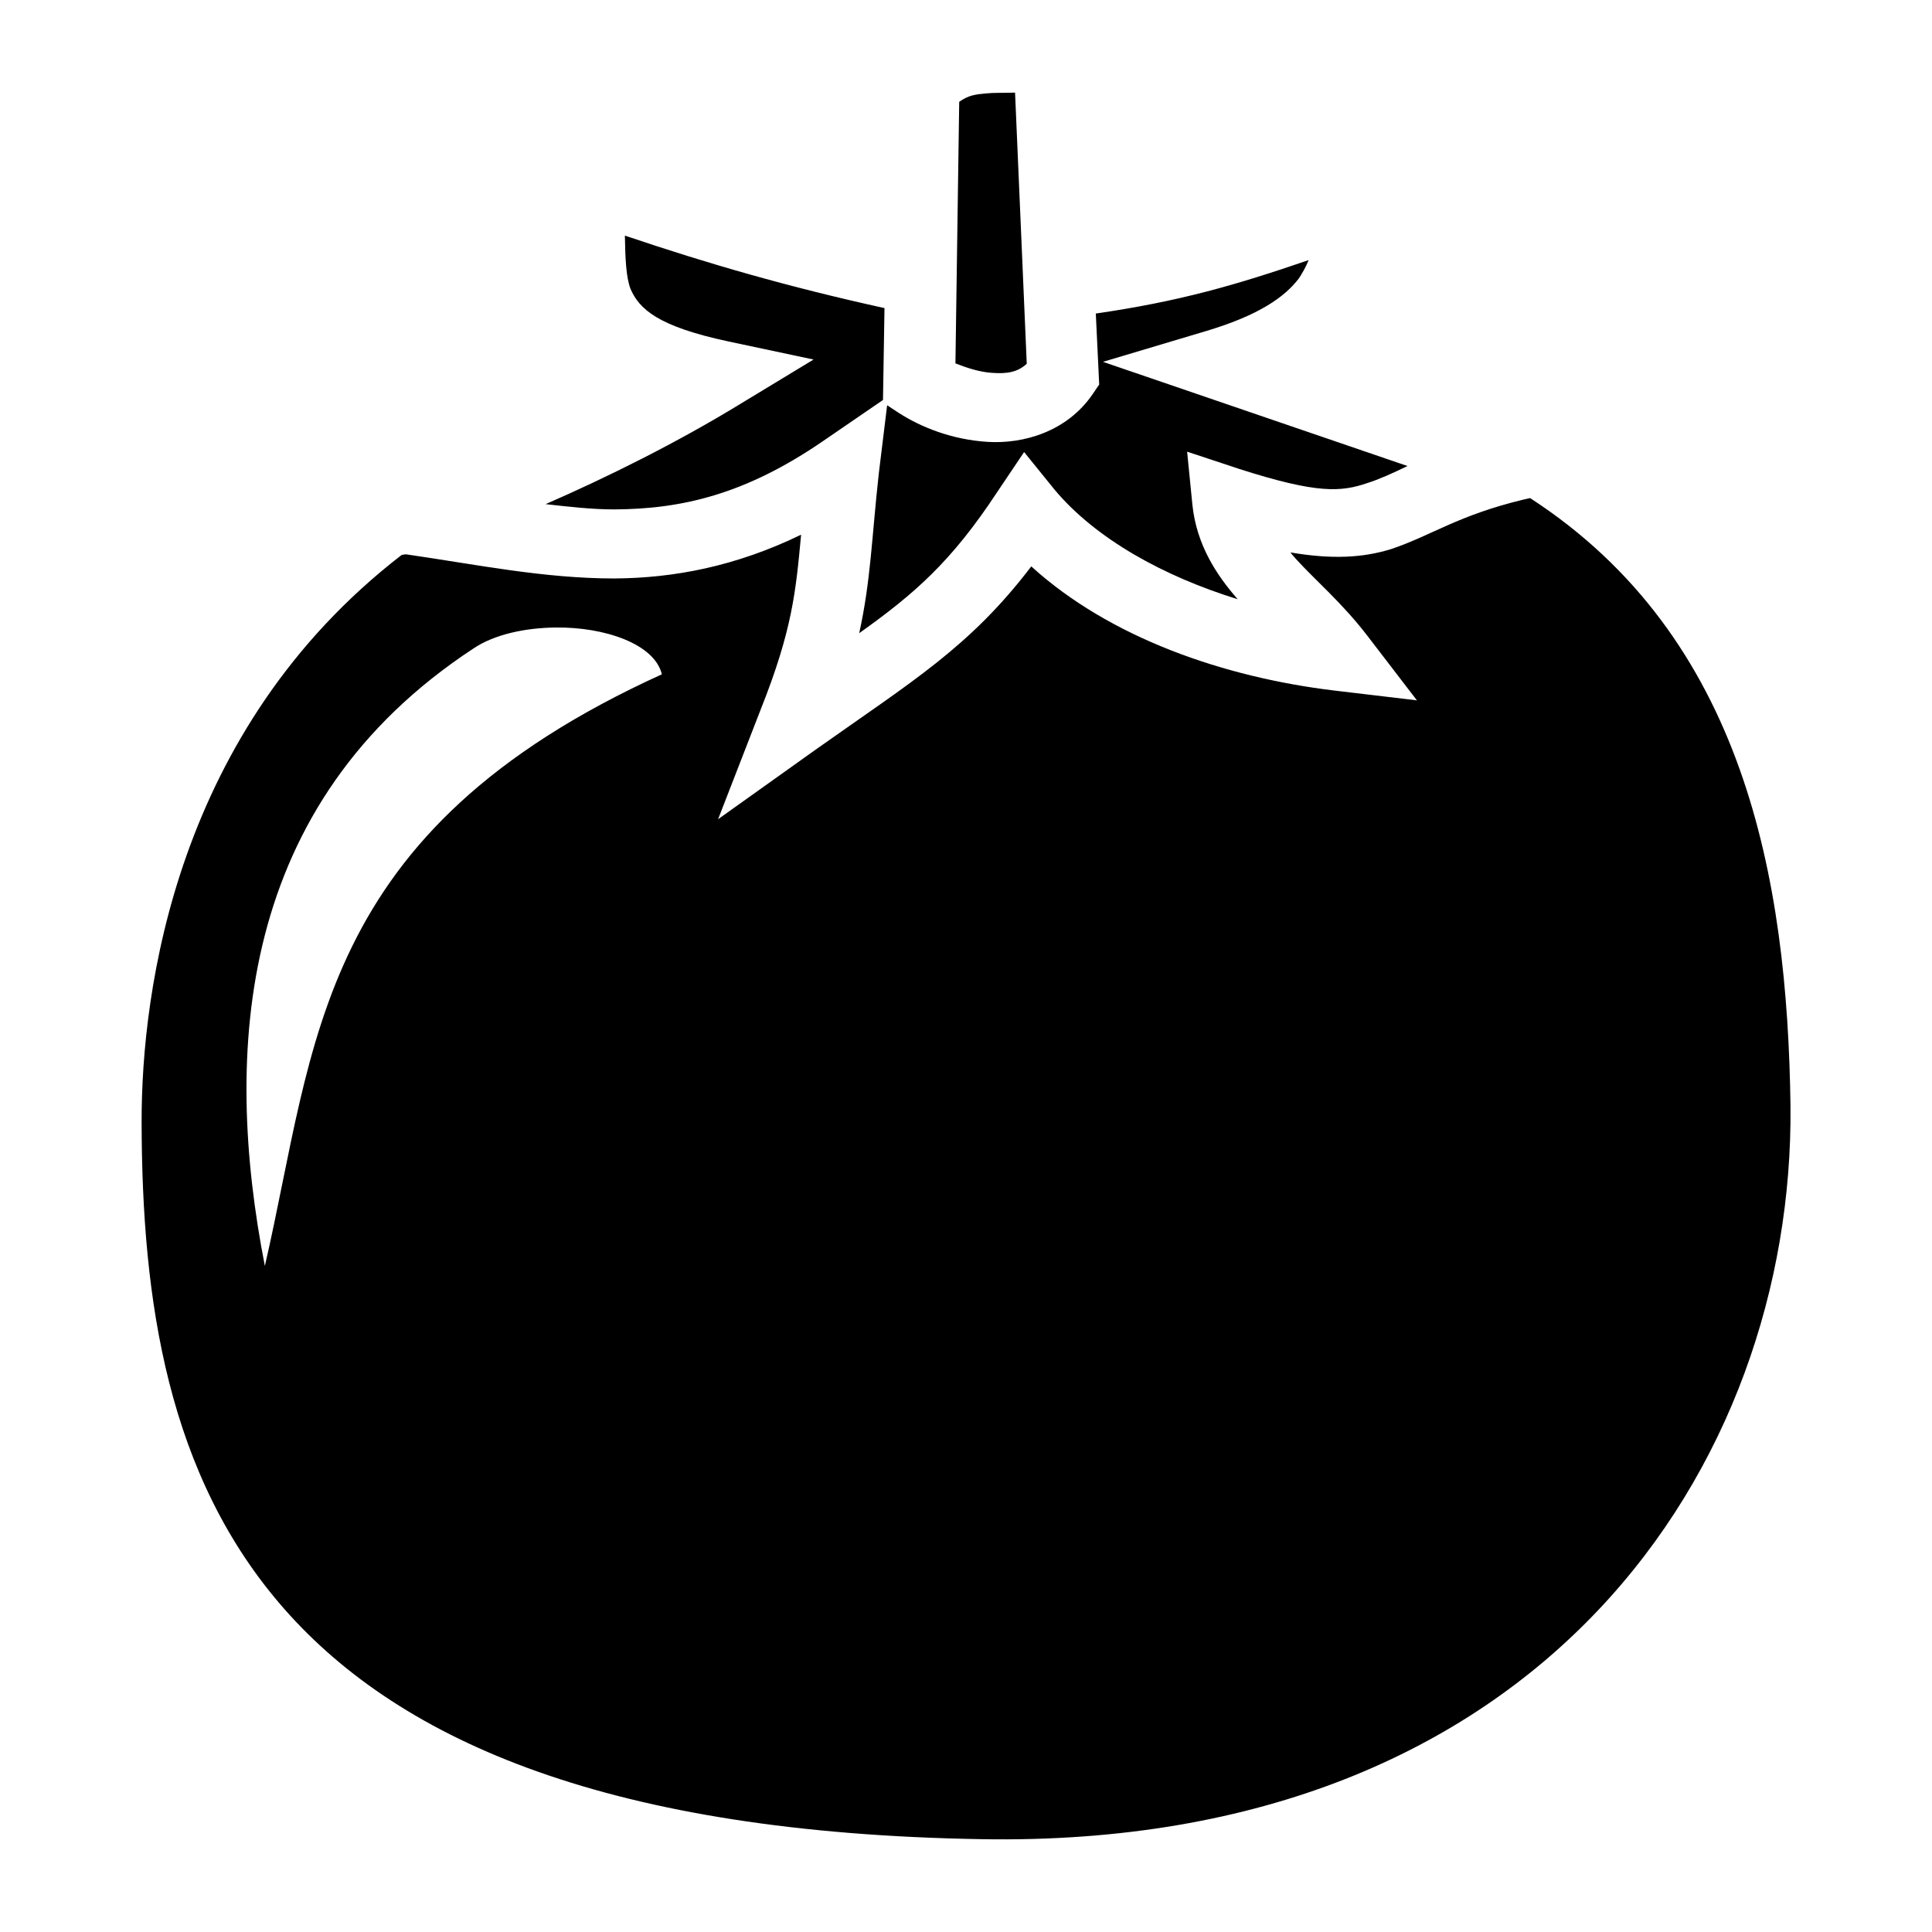
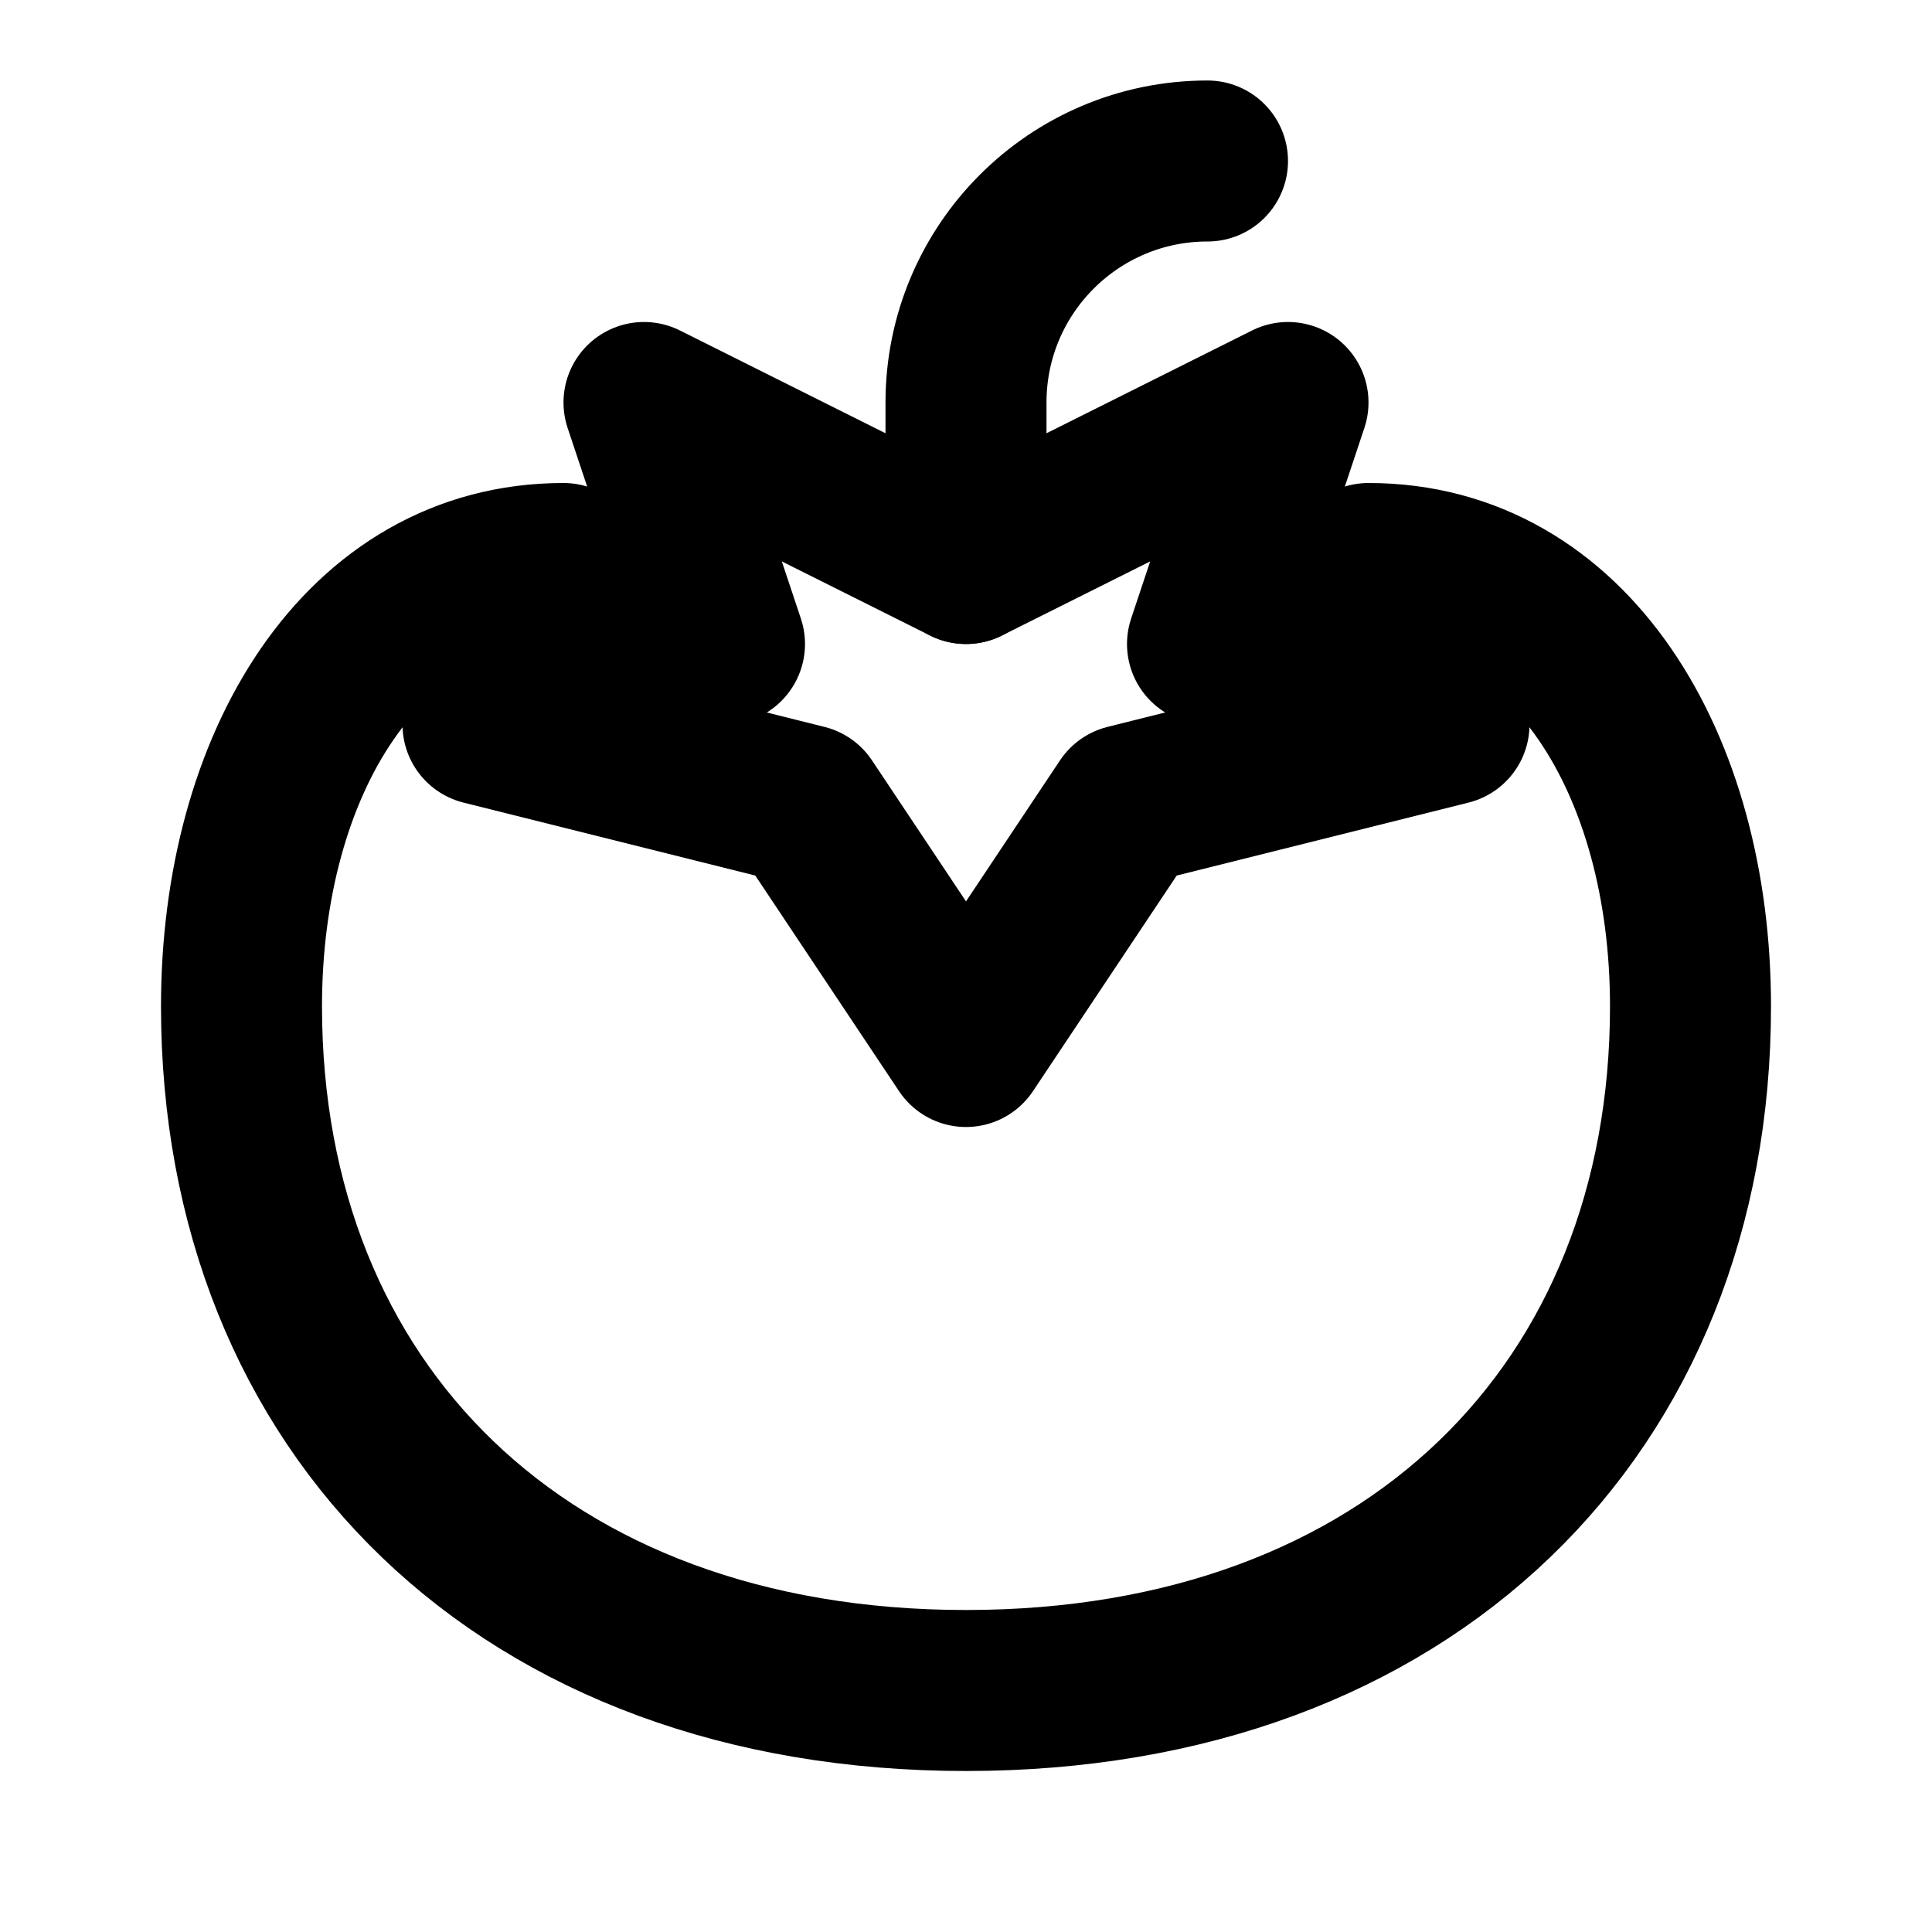
- <svg xmlns="http://www.w3.org/2000/svg" viewBox="0 0 512 512">
-   <path fill="#000" d="M269 24.54c-3.1.11-5.7 0-7.6.21-2.8.25-4.7.45-7.2 2.23l-1 69.32c3 1.18 6.4 2.3 9.7 2.51 4.1.3 6.8-.21 9.2-2.41zm-103.4 37.9c.1 5.95.3 11.01 1.5 14.14 2.3 5.22 7 9.88 26 13.92l22.5 4.78-19.5 11.82c-16.5 10.1-35.2 19.4-51.5 26.5 6.2.7 12.3 1.4 18.2 1.4 17.8-.1 34.6-3.9 55.3-18.1L234 106l.4-24.35c-25.5-5.62-46.5-11.68-68.8-19.21zm181.2 6.49c-19.5 6.69-34.4 10.97-56.4 14.16l.9 18.81-1.7 2.5c-6.8 10-18.4 13.3-27.9 12.7-9.5-.6-17.6-3.9-23.4-7.6l-3.2-2.1-2.2 18c-1.9 17.1-2.1 28.3-5.2 42.4 14.6-10.4 24.4-18.9 36.5-37.3l7.2-10.7 8.1 10c10.9 13 28.8 22.9 48.5 29-5.7-6.5-10.9-14.5-12-25l-1.4-14.1 13.9 4.6c20.6 6.6 26.9 6.1 33.9 3.7 2.9-.9 6.7-2.6 10.6-4.5l-80.7-27.61 27.3-8.15c14.2-4.24 20.9-9.1 24.6-13.94 1-1.5 1.9-3.14 2.6-4.87zM405.5 132l-1.8.4c-17.4 4.2-24.3 9.5-35 13.1-7.4 2.3-15.6 2.8-26.7.9.4.6 1 1.2 1.5 1.8 5 5.5 12.2 11.6 18.8 20.2l13.2 17.2-21.9-2.6c-29.1-3.5-59.4-13.9-80.3-32.9-16.3 21.4-31.5 30.4-57.2 48.6l-25.8 18.4 11.3-29.1c8.4-21.1 9.3-31.3 10.7-46.3-17.3 8.4-33.7 11.5-49.5 11.6-18.7 0-36.5-3.7-55.2-6.4-.4 0-.8.1-1.2.2-59.84 46.2-68.94 115.5-68.87 150.3.17 94.2 26.73 186.7 222.47 190C408.9 490 475.4 388 474.5 293.2c-.8-60.6-12.3-124.4-69-161.2zm-258.4 34.3c13.2-.2 26.4 4.4 28.3 12.4-92.08 41.9-91.59 97.8-105.21 156.8-11.1-56.8-7.31-122.5 55.21-163.6 5.6-3.8 13.8-5.5 21.7-5.6z" />
+ <svg xmlns="http://www.w3.org/2000/svg" width="24" height="24" viewBox="0 0 24 24" fill="none" stroke="currentColor" stroke-width="2" stroke-linecap="round" stroke-linejoin="round">
+   <path d="M7 7c-2.5 0-4 2.5-4 5.5C3 17.5 6.5 21 12 21s9-3.5 9-8.5C21 9.5 19.5 7 17 7" />
+   <path d="M12 7V5a3 3 0 0 1 3-3" />
+   <path d="m12 7-4-2 1 3-3 1 4 1 2 3 2-3 4-1-3-1 1-3-4 2" />
</svg>
